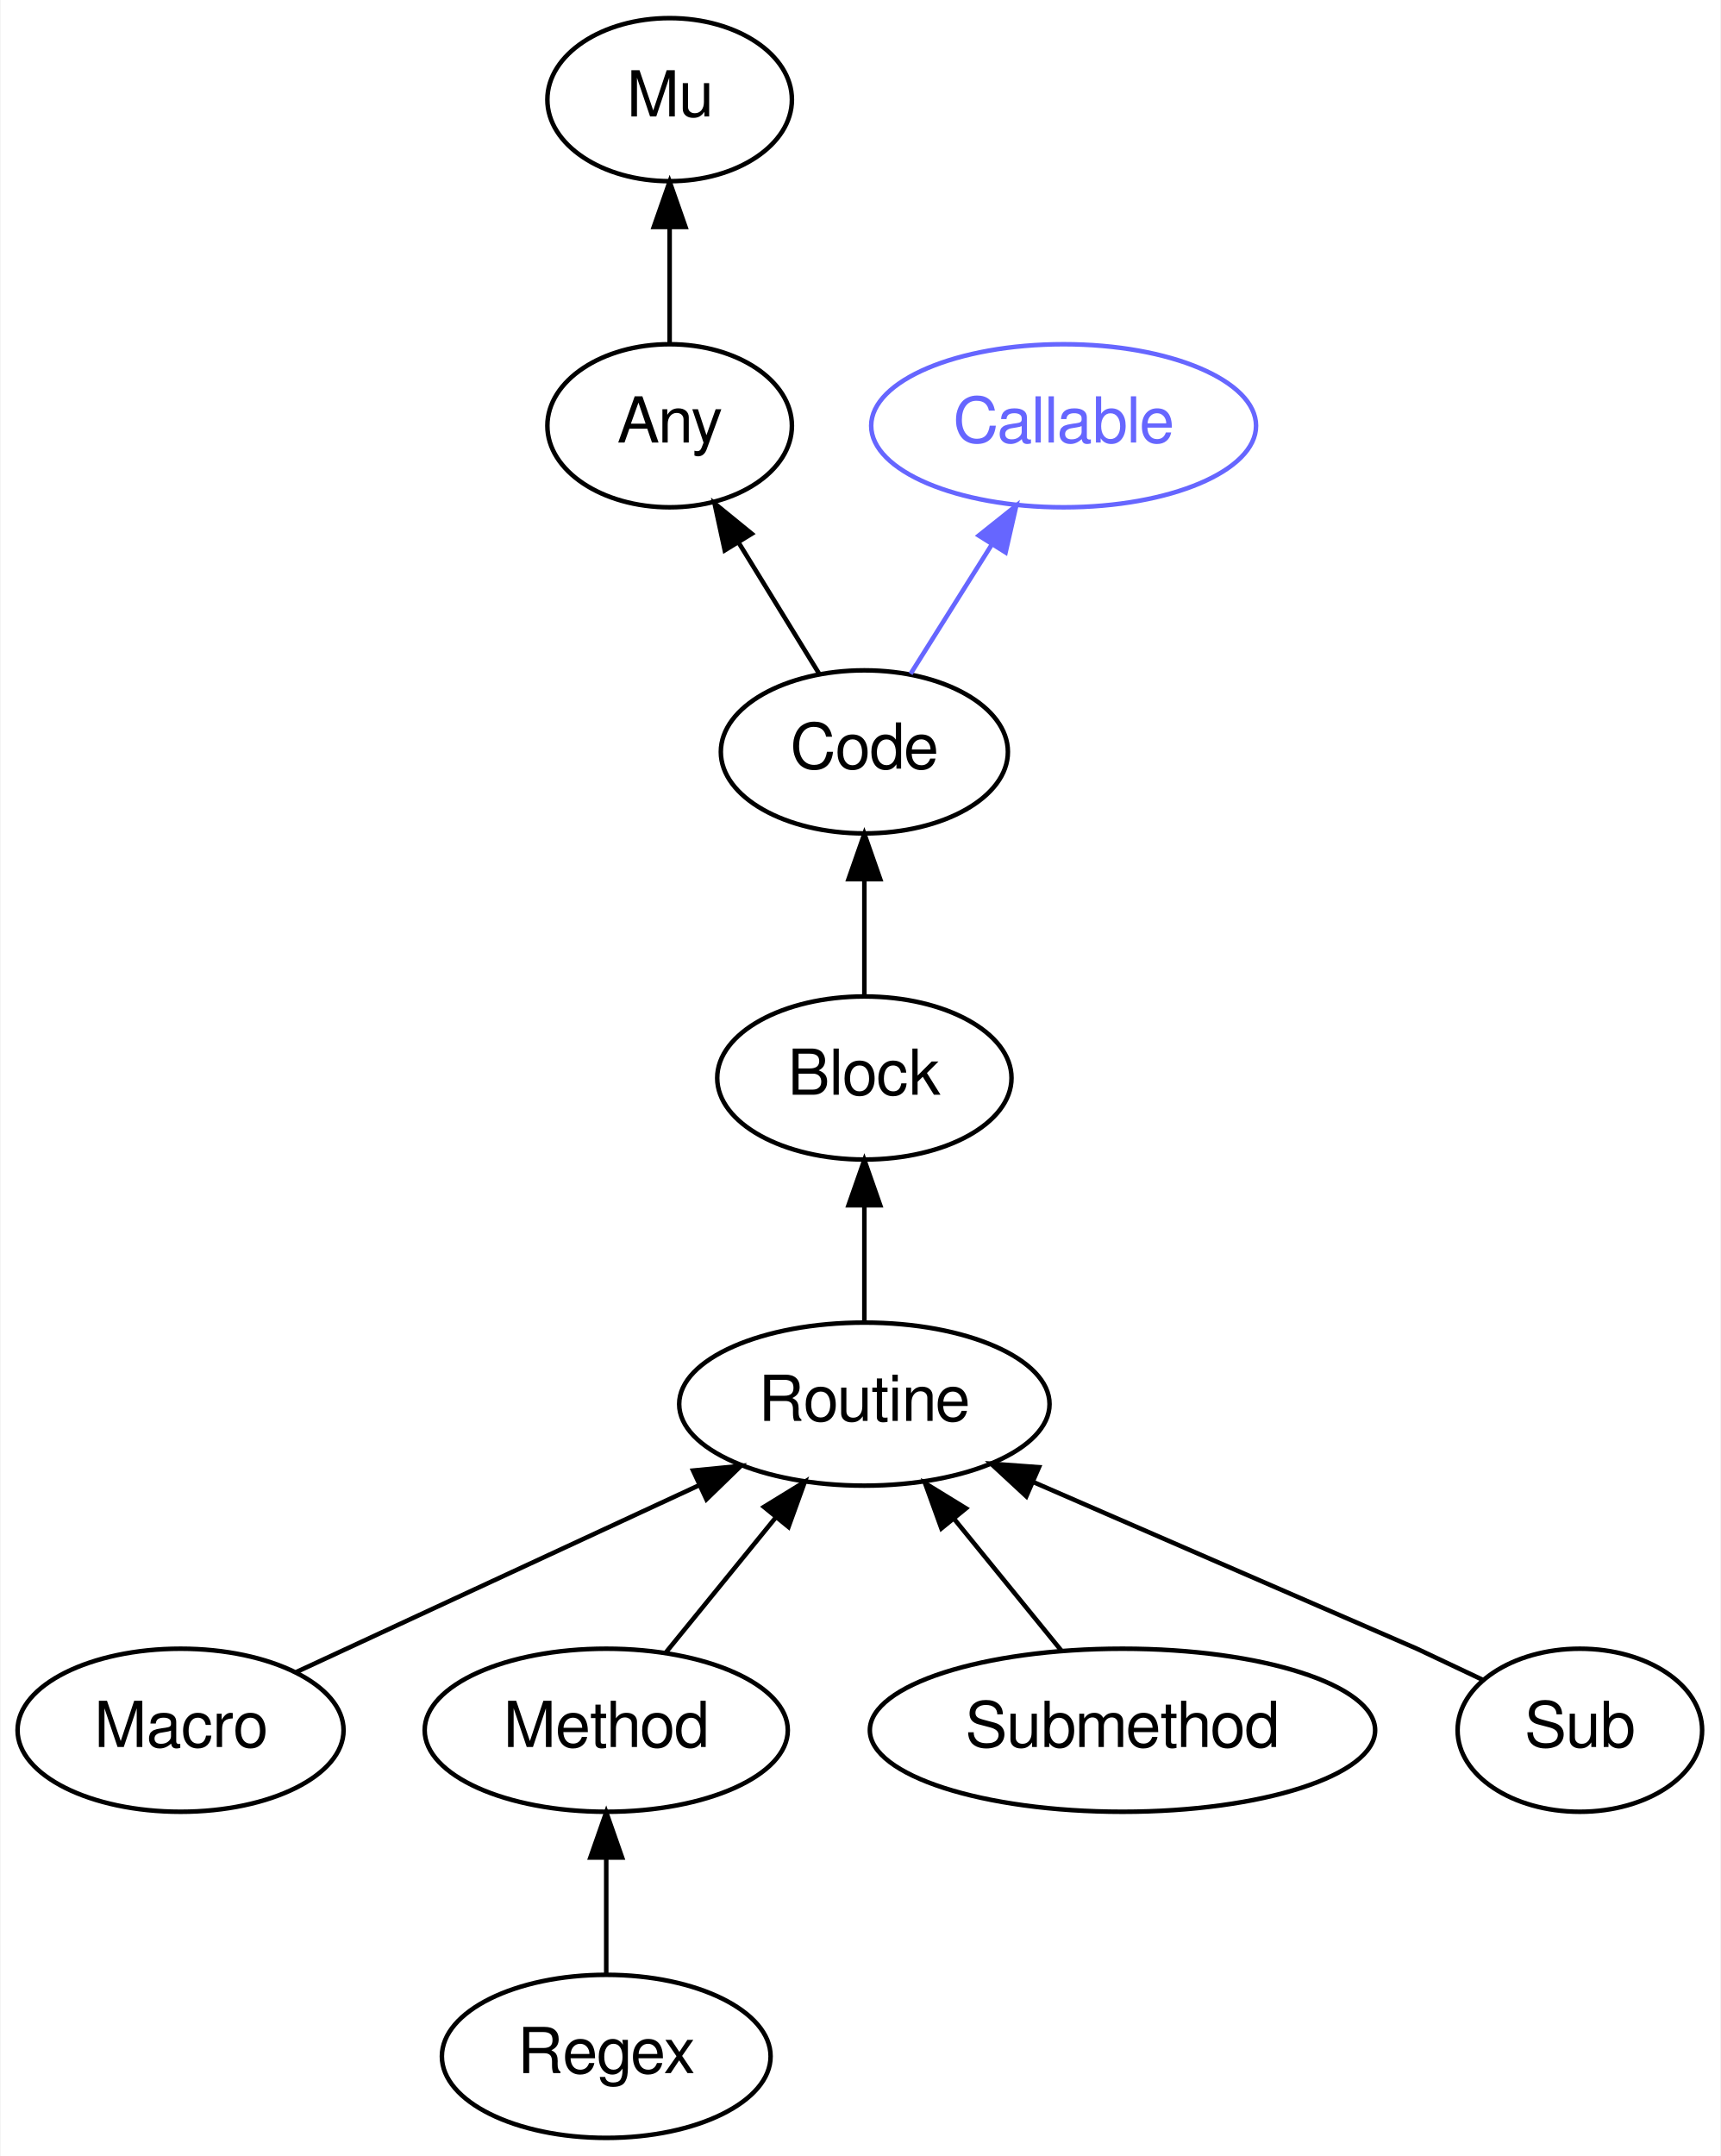
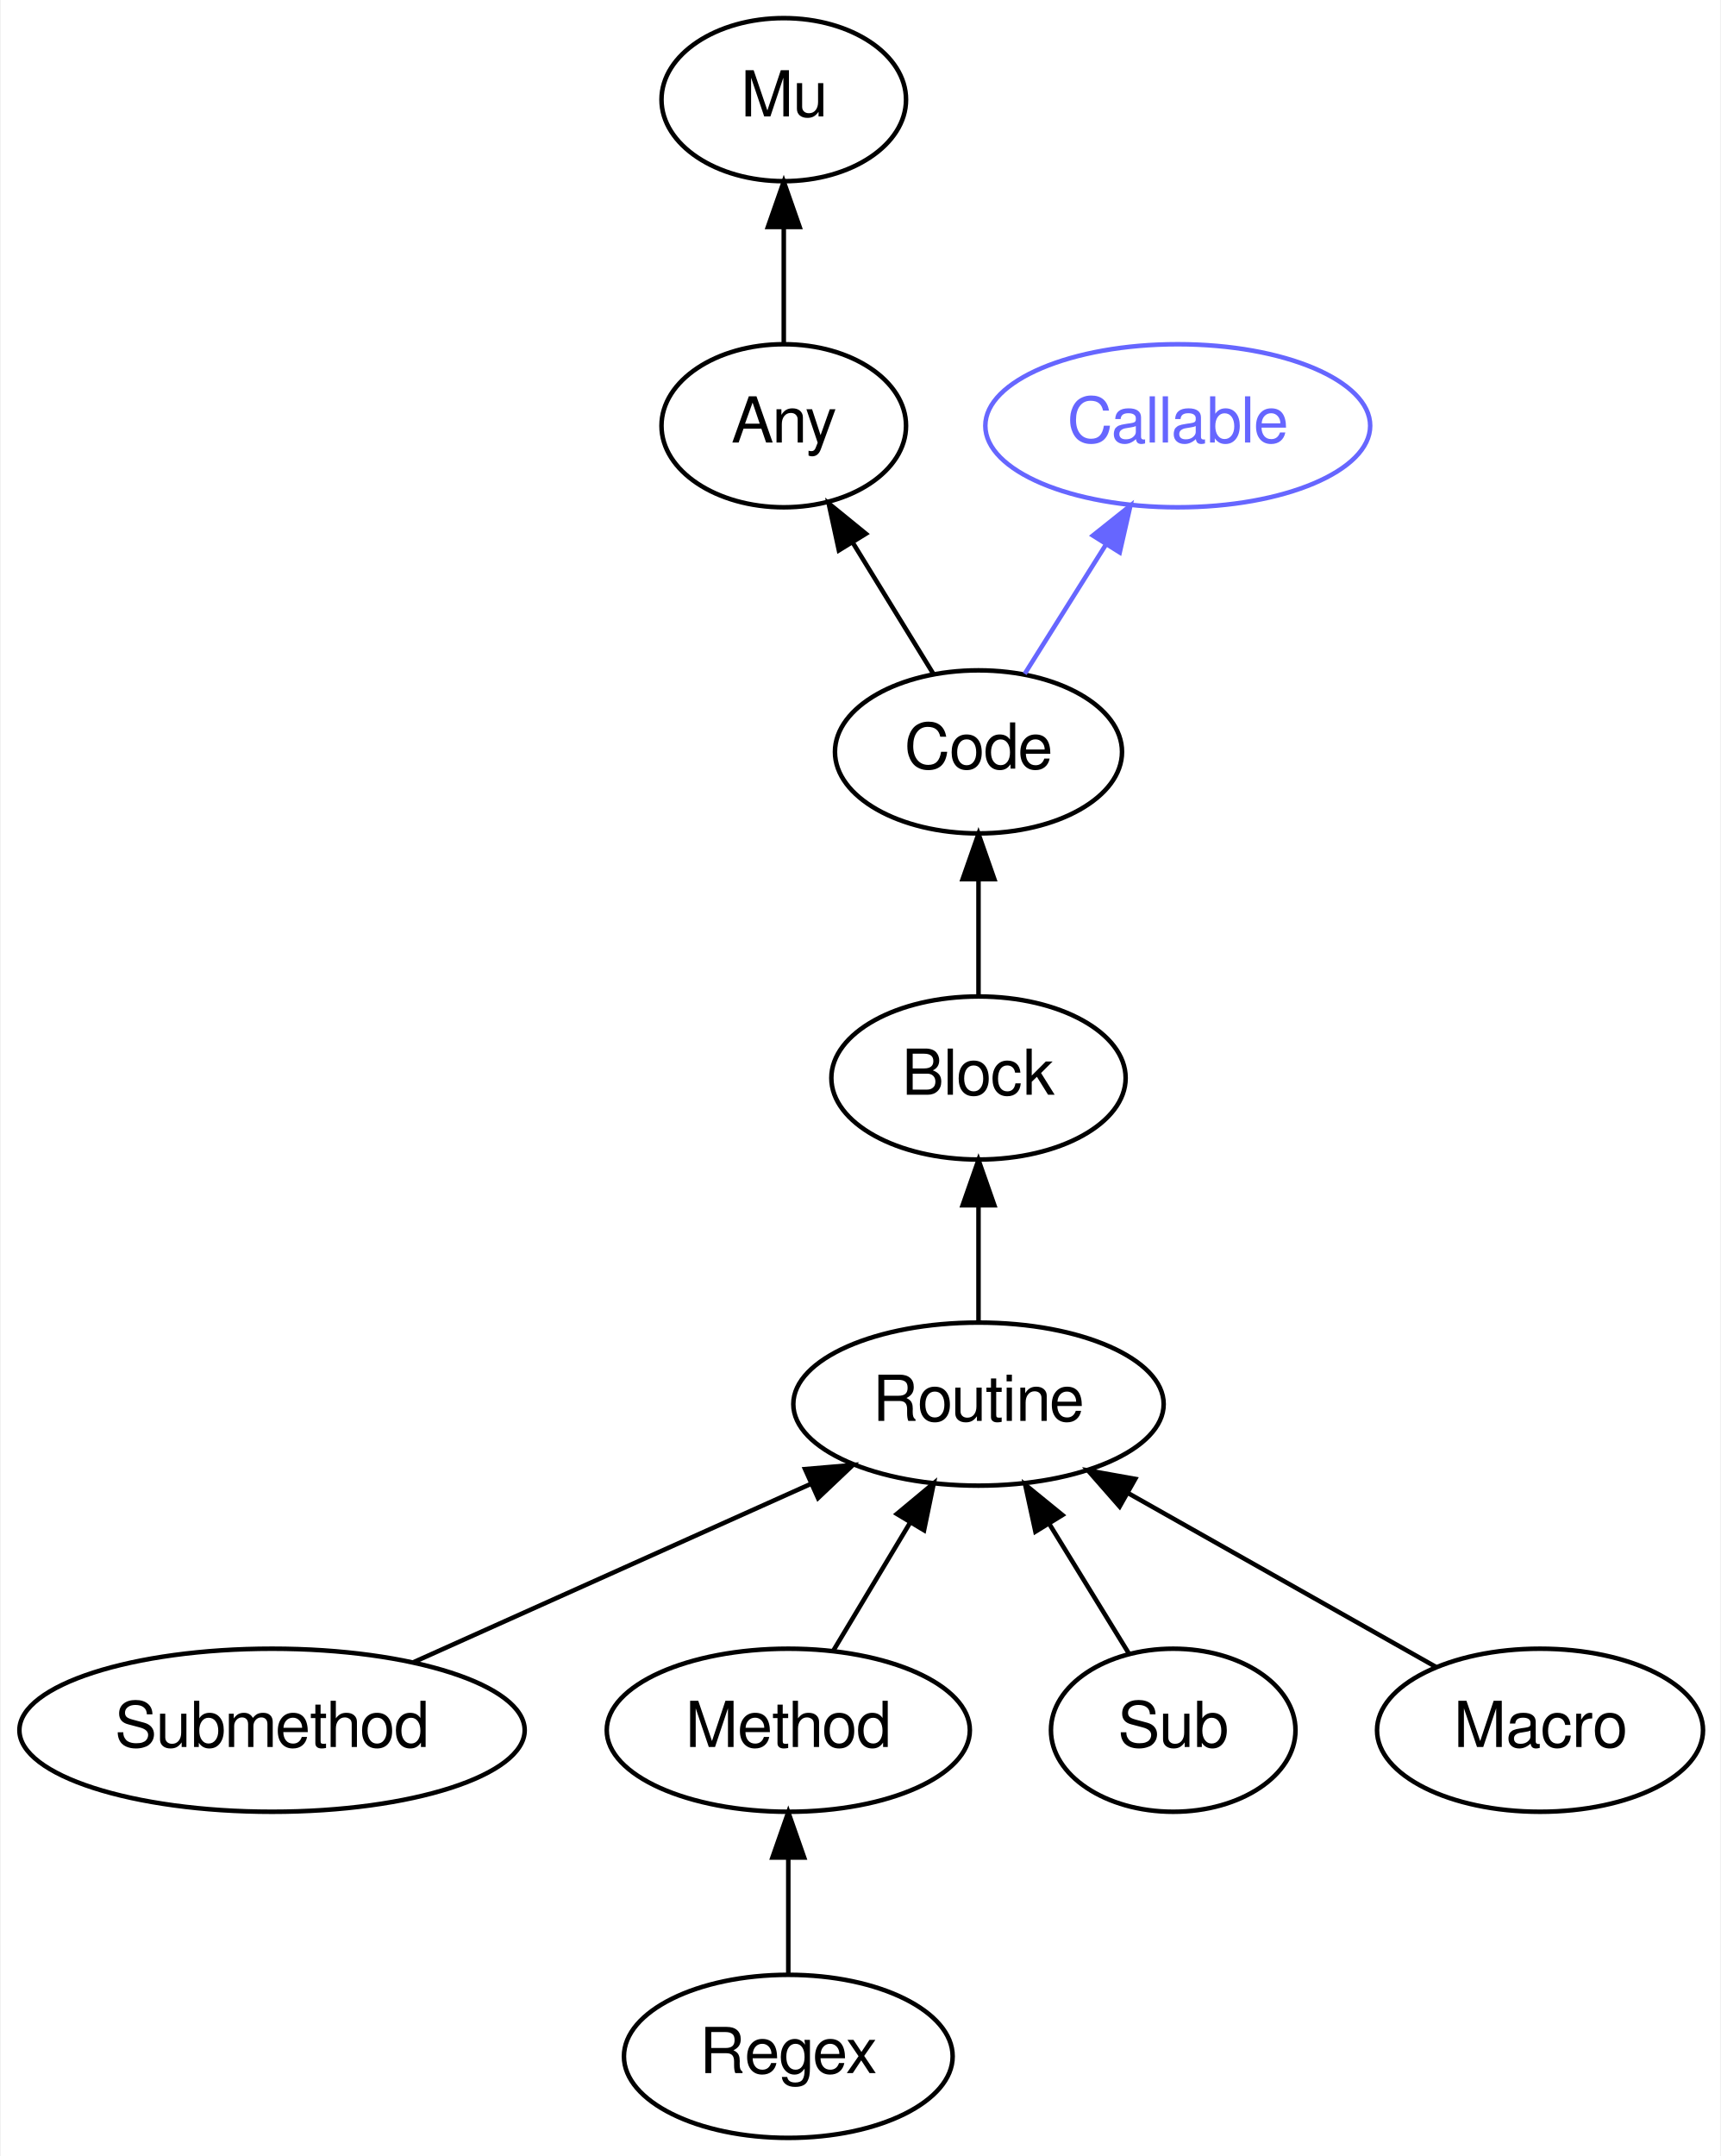
- <svg xmlns="http://www.w3.org/2000/svg" xmlns:xlink="http://www.w3.org/1999/xlink" width="380pt" height="476pt" viewBox="0.00 0.00 379.75 476.00">
+ <svg xmlns="http://www.w3.org/2000/svg" xmlns:xlink="http://www.w3.org/1999/xlink" width="380pt" height="476pt" viewBox="0.00 0.00 379.64 476.00">
  <g id="graph0" class="graph" transform="scale(1 1) rotate(0) translate(4 472)">
-     <polygon fill="white" stroke="none" points="-4,4 -4,-472 375.747,-472 375.747,4 -4,4" />
+     <polygon fill="white" stroke="none" points="-4,4 -4,-472 375.642,-472 375.642,4 -4,4" />
    <g id="node1" class="node">
      <g id="a_node1">
        <a xlink:href="/type/Block" xlink:title="Block">
-           <ellipse fill="none" stroke="#000000" cx="186.747" cy="-234" rx="32.494" ry="18" />
-           <text text-anchor="middle" x="186.747" y="-230.3" font-family="FreeSans" font-size="14.00" fill="#000000">Block</text>
+           <ellipse fill="none" stroke="#000000" cx="211.895" cy="-234" rx="32.494" ry="18" />
+           <text text-anchor="middle" x="211.895" y="-230.3" font-family="FreeSans" font-size="14.00" fill="#000000">Block</text>
        </a>
      </g>
    </g>
    <g id="node5" class="node">
      <g id="a_node5">
        <a xlink:href="/type/Code" xlink:title="Code">
-           <ellipse fill="none" stroke="#000000" cx="186.747" cy="-306" rx="31.695" ry="18" />
-           <text text-anchor="middle" x="186.747" y="-302.3" font-family="FreeSans" font-size="14.00" fill="#000000">Code</text>
+           <ellipse fill="none" stroke="#000000" cx="211.895" cy="-306" rx="31.695" ry="18" />
+           <text text-anchor="middle" x="211.895" y="-302.3" font-family="FreeSans" font-size="14.00" fill="#000000">Code</text>
        </a>
      </g>
    </g>
    <g id="edge1" class="edge">
-       <path fill="none" stroke="#000000" d="M186.747,-252.303C186.747,-260.017 186.747,-269.288 186.747,-277.888" />
-       <polygon fill="#000000" stroke="#000000" points="183.247,-277.896 186.747,-287.896 190.247,-277.896 183.247,-277.896" />
+       <path fill="none" stroke="#000000" d="M211.895,-252.303C211.895,-260.017 211.895,-269.288 211.895,-277.888" />
+       <polygon fill="#000000" stroke="#000000" points="208.395,-277.896 211.895,-287.896 215.395,-277.896 208.395,-277.896" />
    </g>
    <g id="node2" class="node">
      <g id="a_node2">
        <a xlink:href="/type/Mu" xlink:title="Mu">
-           <ellipse fill="none" stroke="#000000" cx="143.747" cy="-450" rx="27" ry="18" />
-           <text text-anchor="middle" x="143.747" y="-446.3" font-family="FreeSans" font-size="14.00" fill="#000000">Mu</text>
+           <ellipse fill="none" stroke="#000000" cx="168.895" cy="-450" rx="27" ry="18" />
+           <text text-anchor="middle" x="168.895" y="-446.3" font-family="FreeSans" font-size="14.00" fill="#000000">Mu</text>
        </a>
      </g>
    </g>
    <g id="node3" class="node">
      <g id="a_node3">
        <a xlink:href="/type/Any" xlink:title="Any">
-           <ellipse fill="none" stroke="#000000" cx="143.747" cy="-378" rx="27" ry="18" />
-           <text text-anchor="middle" x="143.747" y="-374.3" font-family="FreeSans" font-size="14.00" fill="#000000">Any</text>
+           <ellipse fill="none" stroke="#000000" cx="168.895" cy="-378" rx="27" ry="18" />
+           <text text-anchor="middle" x="168.895" y="-374.3" font-family="FreeSans" font-size="14.00" fill="#000000">Any</text>
        </a>
      </g>
    </g>
    <g id="edge2" class="edge">
-       <path fill="none" stroke="#000000" d="M143.747,-396.303C143.747,-404.017 143.747,-413.288 143.747,-421.888" />
-       <polygon fill="#000000" stroke="#000000" points="140.247,-421.896 143.747,-431.896 147.247,-421.896 140.247,-421.896" />
+       <path fill="none" stroke="#000000" d="M168.895,-396.303C168.895,-404.017 168.895,-413.288 168.895,-421.888" />
+       <polygon fill="#000000" stroke="#000000" points="165.395,-421.896 168.895,-431.896 172.395,-421.896 165.395,-421.896" />
    </g>
    <g id="node4" class="node">
      <g id="a_node4">
        <a xlink:href="/type/Callable" xlink:title="Callable">
-           <ellipse fill="none" stroke="#6666ff" cx="230.747" cy="-378" rx="42.494" ry="18" />
-           <text text-anchor="middle" x="230.747" y="-374.3" font-family="FreeSans" font-size="14.00" fill="#6666ff">Callable</text>
+           <ellipse fill="none" stroke="#6666ff" cx="255.895" cy="-378" rx="42.494" ry="18" />
+           <text text-anchor="middle" x="255.895" y="-374.3" font-family="FreeSans" font-size="14.00" fill="#6666ff">Callable</text>
        </a>
      </g>
    </g>
    <g id="edge3" class="edge">
-       <path fill="none" stroke="#000000" d="M176.774,-323.235C171.509,-331.805 164.936,-342.506 159.043,-352.1" />
-       <polygon fill="#000000" stroke="#000000" points="155.918,-350.5 153.666,-360.853 161.882,-354.164 155.918,-350.5" />
+       <path fill="none" stroke="#000000" d="M201.922,-323.235C196.658,-331.805 190.084,-342.506 184.191,-352.1" />
+       <polygon fill="#000000" stroke="#000000" points="181.066,-350.5 178.814,-360.853 187.031,-354.164 181.066,-350.5" />
    </g>
    <g id="edge10" class="edge">
-       <path fill="none" stroke="#6666ff" d="M196.952,-323.235C202.262,-331.683 208.873,-342.201 214.836,-351.688" />
-       <polygon fill="#6666ff" stroke="#6666ff" points="212.007,-353.763 220.292,-360.367 217.933,-350.038 212.007,-353.763" />
+       <path fill="none" stroke="#6666ff" d="M222.1,-323.235C227.41,-331.683 234.021,-342.201 239.985,-351.688" />
+       <polygon fill="#6666ff" stroke="#6666ff" points="237.155,-353.763 245.44,-360.367 243.081,-350.038 237.155,-353.763" />
    </g>
    <g id="node6" class="node">
      <g id="a_node6">
        <a xlink:href="/type/Routine" xlink:title="Routine">
-           <ellipse fill="none" stroke="#000000" cx="186.747" cy="-162" rx="40.893" ry="18" />
-           <text text-anchor="middle" x="186.747" y="-158.3" font-family="FreeSans" font-size="14.00" fill="#000000">Routine</text>
+           <ellipse fill="none" stroke="#000000" cx="211.895" cy="-162" rx="40.893" ry="18" />
+           <text text-anchor="middle" x="211.895" y="-158.3" font-family="FreeSans" font-size="14.00" fill="#000000">Routine</text>
        </a>
      </g>
    </g>
    <g id="edge4" class="edge">
-       <path fill="none" stroke="#000000" d="M186.747,-180.303C186.747,-188.017 186.747,-197.288 186.747,-205.888" />
-       <polygon fill="#000000" stroke="#000000" points="183.247,-205.896 186.747,-215.896 190.247,-205.896 183.247,-205.896" />
+       <path fill="none" stroke="#000000" d="M211.895,-180.303C211.895,-188.017 211.895,-197.288 211.895,-205.888" />
+       <polygon fill="#000000" stroke="#000000" points="208.395,-205.896 211.895,-215.896 215.395,-205.896 208.395,-205.896" />
    </g>
    <g id="node7" class="node">
      <g id="a_node7">
-         <a xlink:href="/type/Macro" xlink:title="Macro">
-           <ellipse fill="none" stroke="#000000" cx="35.747" cy="-90" rx="35.995" ry="18" />
-           <text text-anchor="middle" x="35.747" y="-86.3" font-family="FreeSans" font-size="14.00" fill="#000000">Macro</text>
+         <a xlink:href="/type/Submethod" xlink:title="Submethod">
+           <ellipse fill="none" stroke="#000000" cx="55.895" cy="-90" rx="55.79" ry="18" />
+           <text text-anchor="middle" x="55.895" y="-86.3" font-family="FreeSans" font-size="14.00" fill="#000000">Submethod</text>
        </a>
      </g>
    </g>
    <g id="edge5" class="edge">
-       <path fill="none" stroke="#000000" d="M61.362,-102.875C85.749,-114.18 122.704,-131.311 150.184,-144.05" />
-       <polygon fill="#000000" stroke="#000000" points="148.928,-147.326 159.473,-148.356 151.872,-140.975 148.928,-147.326" />
+       <path fill="none" stroke="#000000" d="M87.089,-104.997C112.351,-116.333 148.007,-132.332 174.743,-144.329" />
+       <polygon fill="#000000" stroke="#000000" points="173.597,-147.651 184.154,-148.552 176.463,-141.265 173.597,-147.651" />
    </g>
    <g id="node8" class="node">
      <g id="a_node8">
        <a xlink:href="/type/Method" xlink:title="Method">
-           <ellipse fill="none" stroke="#000000" cx="129.747" cy="-90" rx="40.094" ry="18" />
-           <text text-anchor="middle" x="129.747" y="-86.3" font-family="FreeSans" font-size="14.00" fill="#000000">Method</text>
+           <ellipse fill="none" stroke="#000000" cx="169.895" cy="-90" rx="40.094" ry="18" />
+           <text text-anchor="middle" x="169.895" y="-86.3" font-family="FreeSans" font-size="14.00" fill="#000000">Method</text>
        </a>
      </g>
    </g>
    <g id="edge6" class="edge">
-       <path fill="none" stroke="#000000" d="M142.967,-107.235C150.161,-116.07 159.2,-127.17 167.193,-136.986" />
-       <polygon fill="#000000" stroke="#000000" points="164.57,-139.308 173.598,-144.853 169.998,-134.888 164.57,-139.308" />
+       <path fill="none" stroke="#000000" d="M179.848,-107.589C184.922,-116.045 191.198,-126.506 196.848,-135.922" />
+       <polygon fill="#000000" stroke="#000000" points="193.867,-137.756 202.013,-144.53 199.869,-134.154 193.867,-137.756" />
    </g>
    <g id="node9" class="node">
      <g id="a_node9">
-         <a xlink:href="/type/Submethod" xlink:title="Submethod">
-           <ellipse fill="none" stroke="#000000" cx="243.747" cy="-90" rx="55.79" ry="18" />
-           <text text-anchor="middle" x="243.747" y="-86.3" font-family="FreeSans" font-size="14.00" fill="#000000">Submethod</text>
+         <a xlink:href="/type/Sub" xlink:title="Sub">
+           <ellipse fill="none" stroke="#000000" cx="254.895" cy="-90" rx="27" ry="18" />
+           <text text-anchor="middle" x="254.895" y="-86.3" font-family="FreeSans" font-size="14.00" fill="#000000">Sub</text>
        </a>
      </g>
    </g>
    <g id="edge7" class="edge">
-       <path fill="none" stroke="#000000" d="M230.239,-107.589C223.211,-116.219 214.483,-126.938 206.695,-136.503" />
-       <polygon fill="#000000" stroke="#000000" points="203.758,-134.566 200.158,-144.53 209.186,-138.986 203.758,-134.566" />
+       <path fill="none" stroke="#000000" d="M245.138,-106.884C239.955,-115.321 233.459,-125.896 227.588,-135.453" />
+       <polygon fill="#000000" stroke="#000000" points="224.465,-133.85 222.213,-144.203 230.43,-137.514 224.465,-133.85" />
    </g>
    <g id="node10" class="node">
      <g id="a_node10">
-         <a xlink:href="/type/Sub" xlink:title="Sub">
-           <ellipse fill="none" stroke="#000000" cx="344.747" cy="-90" rx="27" ry="18" />
-           <text text-anchor="middle" x="344.747" y="-86.3" font-family="FreeSans" font-size="14.00" fill="#000000">Sub</text>
+         <a xlink:href="/type/Macro" xlink:title="Macro">
+           <ellipse fill="none" stroke="#000000" cx="335.895" cy="-90" rx="35.995" ry="18" />
+           <text text-anchor="middle" x="335.895" y="-86.3" font-family="FreeSans" font-size="14.00" fill="#000000">Macro</text>
        </a>
      </g>
    </g>
    <g id="edge8" class="edge">
-       <path fill="none" stroke="#000000" d="M323.389,-101.085C315.637,-104.746 308.747,-108 308.747,-108 308.747,-108 259.879,-129.23 223.999,-144.816" />
-       <polygon fill="#000000" stroke="#000000" points="222.513,-141.646 214.736,-148.841 225.303,-148.066 222.513,-141.646" />
+       <path fill="none" stroke="#000000" d="M312.862,-104.002C293.742,-114.796 266.306,-130.284 244.858,-142.392" />
+       <polygon fill="#000000" stroke="#000000" points="243.062,-139.386 236.075,-147.35 246.504,-145.482 243.062,-139.386" />
    </g>
    <g id="node11" class="node">
      <g id="a_node11">
        <a xlink:href="/type/Regex" xlink:title="Regex">
-           <ellipse fill="none" stroke="#000000" cx="129.747" cy="-18" rx="36.294" ry="18" />
-           <text text-anchor="middle" x="129.747" y="-14.3" font-family="FreeSans" font-size="14.00" fill="#000000">Regex</text>
+           <ellipse fill="none" stroke="#000000" cx="169.895" cy="-18" rx="36.294" ry="18" />
+           <text text-anchor="middle" x="169.895" y="-14.3" font-family="FreeSans" font-size="14.00" fill="#000000">Regex</text>
        </a>
      </g>
    </g>
    <g id="edge9" class="edge">
-       <path fill="none" stroke="#000000" d="M129.747,-36.303C129.747,-44.017 129.747,-53.288 129.747,-61.888" />
-       <polygon fill="#000000" stroke="#000000" points="126.247,-61.896 129.747,-71.896 133.247,-61.896 126.247,-61.896" />
+       <path fill="none" stroke="#000000" d="M169.895,-36.303C169.895,-44.017 169.895,-53.288 169.895,-61.888" />
+       <polygon fill="#000000" stroke="#000000" points="166.395,-61.896 169.895,-71.896 173.395,-61.896 166.395,-61.896" />
    </g>
  </g>
</svg>
